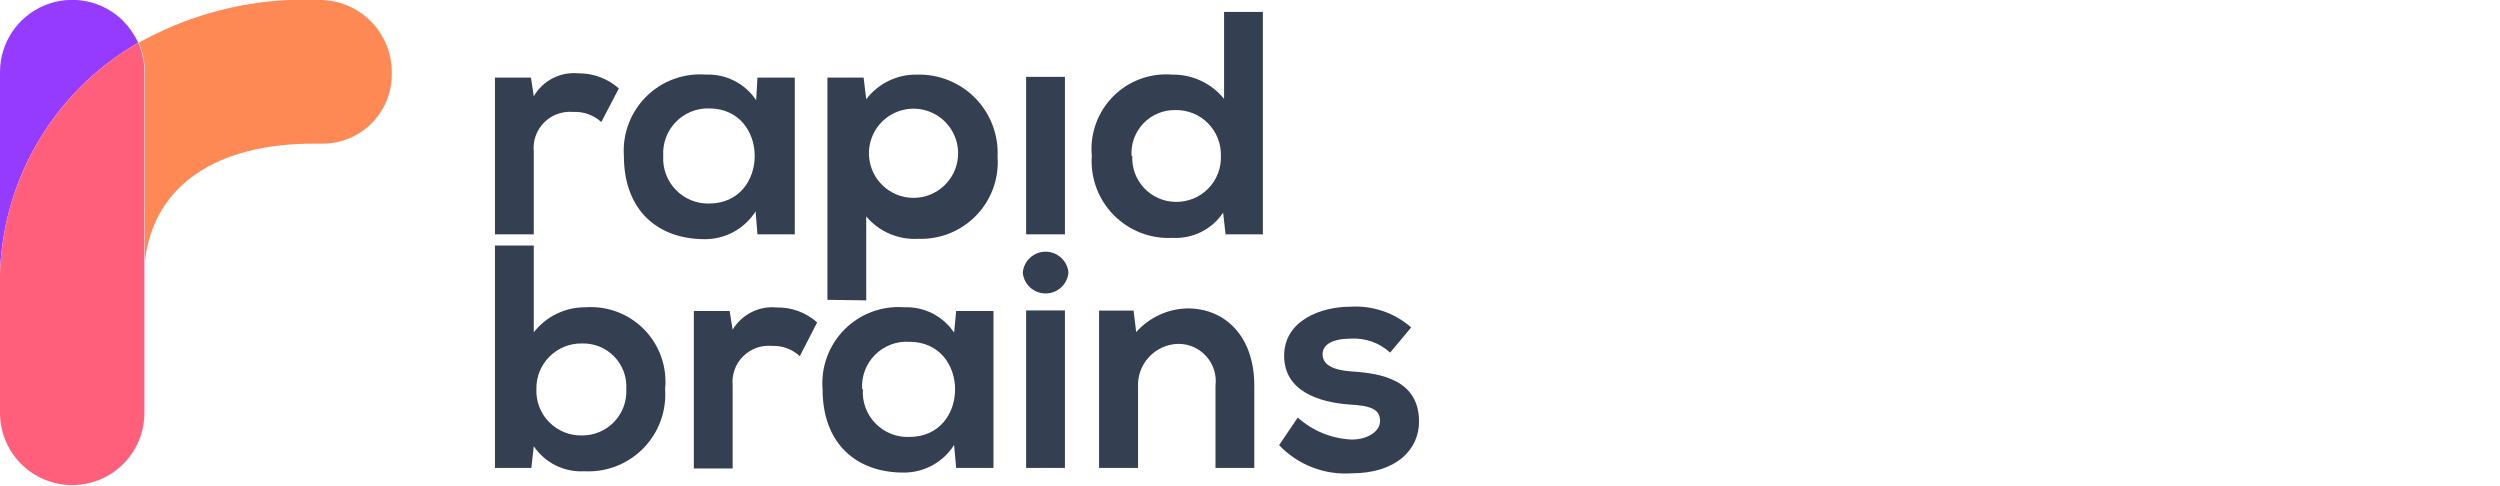
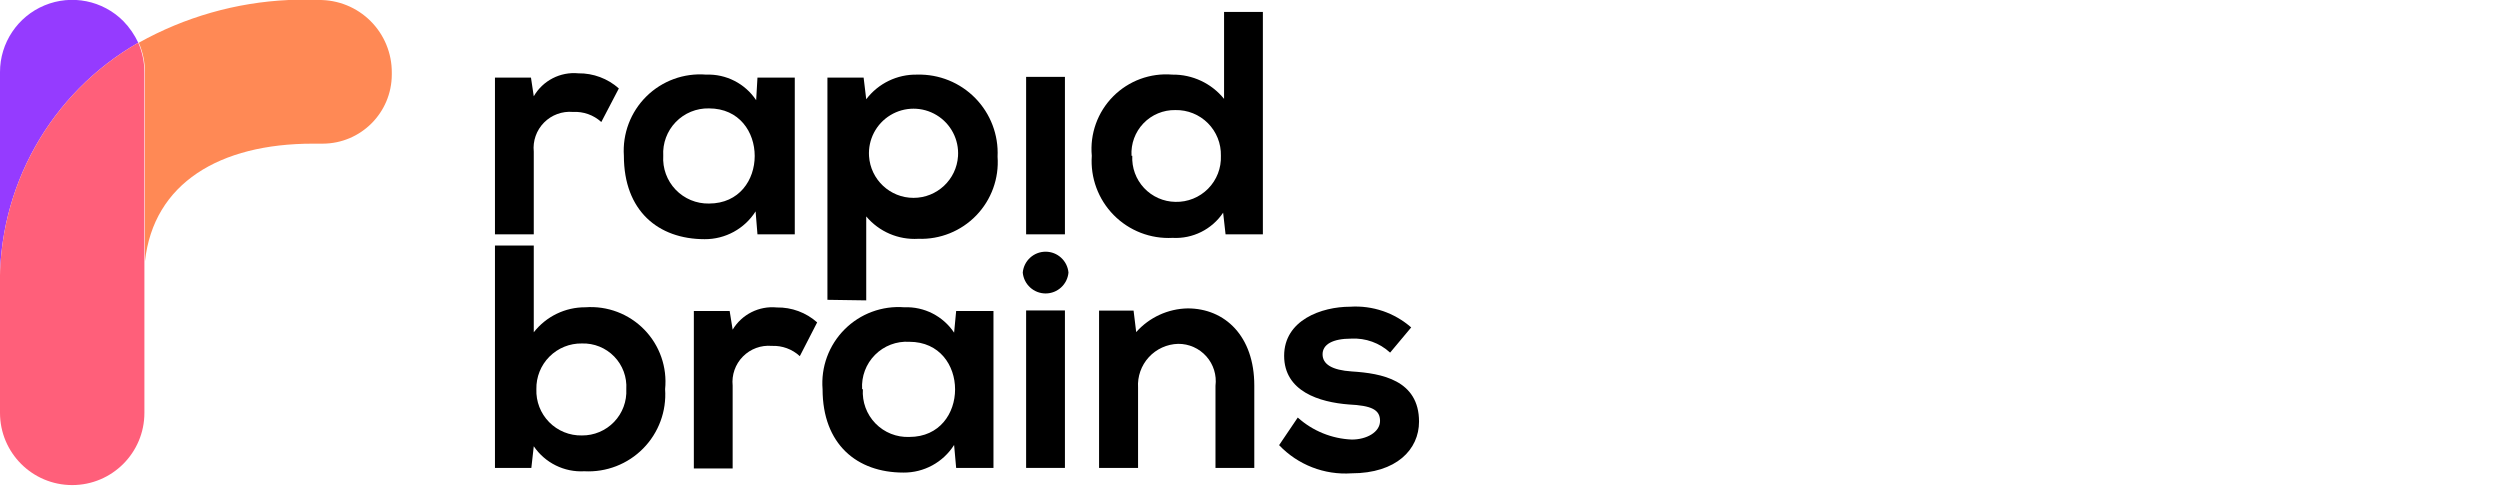
<svg xmlns="http://www.w3.org/2000/svg" viewBox="0 0 134 26">
  <defs>
-     <style>.cls-1{fill:#ff8955;}.cls-2{fill:#953bff;}.cls-3{fill:#ff5f7a;}.cls-4{fill:#343f52;}</style>
+     <style>.cls-1{fill:#ff8955;}.cls-2{fill:#953bff;}.cls-3{fill:#ff5f7a;}</style>
  </defs>
  <g id="_134_x_26" data-name="134 x 26">
    <path class="cls-1" d="M21,3.9V4a3.71,3.71,0,0,1-3.7,3.7h-.53c-5,0-8.54,2.12-9,6.31V3.87a4,4,0,0,0-.33-1.58A18.18,18.18,0,0,1,15.47,0h1.61A3.87,3.87,0,0,1,21,3.9Z" />
    <path class="cls-2" d="M7.41,2.29A14.76,14.76,0,0,0,0,15.5V3.87A3.87,3.87,0,0,1,6.61,1.13,4.22,4.22,0,0,1,7.41,2.29Z" />
    <path class="cls-3" d="M7.74,3.87V22.13a3.87,3.87,0,0,1-7.74,0V15.5A14.76,14.76,0,0,1,7.41,2.29,4,4,0,0,1,7.74,3.87Z" />
-     <path class="cls-4" d="M57.27,14.61a1.23,1.23,0,0,1-2.45,0A1.23,1.23,0,0,1,57.27,14.61Z" />
-     <path class="cls-4" d="M28.46,4.16l.15,1A2.49,2.49,0,0,1,31,3.93a3.21,3.21,0,0,1,2.17.81l-.94,1.8A2.08,2.08,0,0,0,30.71,6a1.94,1.94,0,0,0-2.1,2.13v4.43H26.53V4.16Z" />
-     <path class="cls-4" d="M40.6,4.16h2v8.4h-2l-.1-1.23a3.21,3.21,0,0,1-2.73,1.49c-2.49,0-4.33-1.52-4.33-4.47A4.09,4.09,0,0,1,37.85,4a3.08,3.08,0,0,1,2.68,1.37ZM35.55,8.35A2.41,2.41,0,0,0,38,10.91c3.27,0,3.27-5.1,0-5.1A2.4,2.4,0,0,0,35.55,8.35Z" />
-     <path class="cls-4" d="M44.35,16.07V4.16h1.94l.14,1.16A3.34,3.34,0,0,1,49.16,4a4.2,4.2,0,0,1,4.31,4.4,4.11,4.11,0,0,1-4.25,4.4,3.38,3.38,0,0,1-2.79-1.2v4.5Zm7-7.7a2.39,2.39,0,1,0-4.77,0,2.39,2.39,0,0,0,4.77,0Z" />
-     <path class="cls-4" d="M55,4.12v8.44h2.08V4.12Z" />
-     <path class="cls-4" d="M67.69.64V12.56h-2l-.13-1.16a3.06,3.06,0,0,1-2.71,1.35,4.12,4.12,0,0,1-4.33-4.4A4,4,0,0,1,62.84,4,3.5,3.5,0,0,1,65.61,5.3V.64Zm-7,7.71A2.35,2.35,0,0,0,63,10.82a2.38,2.38,0,0,0,2.44-2.47A2.39,2.39,0,0,0,63,5.9,2.31,2.31,0,0,0,60.65,8.35Z" />
-     <path class="cls-4" d="M28.61,13.16v4.65a3.49,3.49,0,0,1,2.77-1.34,4,4,0,0,1,4.27,4.39,4.12,4.12,0,0,1-4.33,4.4,3.07,3.07,0,0,1-2.71-1.34l-.13,1.16H26.53V13.16Zm.14,7.7a2.39,2.39,0,0,0,2.44,2.48,2.36,2.36,0,0,0,2.38-2.48,2.31,2.31,0,0,0-2.38-2.45A2.4,2.4,0,0,0,28.75,20.86Z" />
-     <path class="cls-4" d="M39.11,16.67l.16,1a2.48,2.48,0,0,1,2.37-1.19,3.17,3.17,0,0,1,2.16.8l-.93,1.81a2.08,2.08,0,0,0-1.5-.55,1.94,1.94,0,0,0-2.1,2.13v4.44H37.19V16.67Z" />
-     <path class="cls-4" d="M51.25,16.67h2v8.41h-2l-.11-1.23a3.18,3.18,0,0,1-2.72,1.48c-2.49,0-4.33-1.52-4.33-4.47a4.08,4.08,0,0,1,4.38-4.39,3.06,3.06,0,0,1,2.67,1.36Zm-5,4.19a2.4,2.4,0,0,0,2.49,2.56c3.27,0,3.27-5.1,0-5.1A2.39,2.39,0,0,0,46.21,20.86Z" />
-     <path class="cls-4" d="M55,16.64v8.44h2.08V16.64Z" />
-     <path class="cls-4" d="M65.15,25.08v-4.4a2,2,0,0,0-2-2.25A2.21,2.21,0,0,0,61,20.78v4.3H58.91V16.65h1.85l.14,1.15a3.79,3.79,0,0,1,2.76-1.27c2,0,3.57,1.49,3.57,4.13v4.42Z" />
-     <path class="cls-4" d="M74.51,18.9a2.85,2.85,0,0,0-2.08-.75c-1,0-1.54.31-1.54.84s.5.85,1.57.92c1.59.1,3.6.46,3.6,2.69,0,1.49-1.21,2.77-3.62,2.77a4.9,4.9,0,0,1-3.88-1.51l1-1.48a4.61,4.61,0,0,0,2.9,1.18c.78,0,1.51-.39,1.51-1s-.47-.82-1.67-.88c-1.58-.12-3.47-.7-3.47-2.61s2-2.63,3.54-2.63a4.52,4.52,0,0,1,3.27,1.11Z" />
+     <path d="M57.27,14.61a1.23,1.23,0,0,1-2.45,0A1.23,1.23,0,0,1,57.27,14.61Z" />
+     <path d="M28.46,4.16l.15,1A2.49,2.49,0,0,1,31,3.93a3.21,3.21,0,0,1,2.17.81l-.94,1.8A2.08,2.08,0,0,0,30.71,6a1.94,1.94,0,0,0-2.1,2.13v4.43H26.53V4.16Z" />
+     <path d="M40.6,4.16h2v8.4h-2l-.1-1.23a3.21,3.21,0,0,1-2.73,1.49c-2.49,0-4.33-1.52-4.33-4.47A4.09,4.09,0,0,1,37.85,4a3.08,3.08,0,0,1,2.68,1.37ZM35.55,8.35A2.41,2.41,0,0,0,38,10.91c3.27,0,3.27-5.1,0-5.1A2.4,2.4,0,0,0,35.55,8.35Z" />
+     <path d="M44.35,16.07V4.16h1.94l.14,1.16A3.34,3.34,0,0,1,49.16,4a4.2,4.2,0,0,1,4.31,4.4,4.11,4.11,0,0,1-4.25,4.4,3.38,3.38,0,0,1-2.79-1.2v4.5Zm7-7.7a2.39,2.39,0,1,0-4.77,0,2.39,2.39,0,0,0,4.77,0Z" />
+     <path d="M55,4.12v8.44h2.08V4.12Z" />
+     <path d="M67.69.64V12.56h-2l-.13-1.16a3.06,3.06,0,0,1-2.71,1.35,4.12,4.12,0,0,1-4.33-4.4A4,4,0,0,1,62.84,4,3.5,3.5,0,0,1,65.61,5.3V.64Zm-7,7.71A2.35,2.35,0,0,0,63,10.82a2.38,2.38,0,0,0,2.44-2.47A2.39,2.39,0,0,0,63,5.9,2.31,2.31,0,0,0,60.65,8.35Z" />
+     <path d="M28.61,13.16v4.65a3.49,3.49,0,0,1,2.77-1.34,4,4,0,0,1,4.27,4.39,4.12,4.12,0,0,1-4.33,4.4,3.07,3.07,0,0,1-2.71-1.34l-.13,1.16H26.53V13.16Zm.14,7.7a2.39,2.39,0,0,0,2.44,2.48,2.36,2.36,0,0,0,2.38-2.48,2.31,2.31,0,0,0-2.38-2.45A2.4,2.4,0,0,0,28.75,20.86Z" />
+     <path d="M39.11,16.67l.16,1a2.48,2.48,0,0,1,2.37-1.19,3.17,3.17,0,0,1,2.16.8l-.93,1.81a2.08,2.08,0,0,0-1.5-.55,1.94,1.94,0,0,0-2.1,2.13v4.44H37.19V16.67Z" />
+     <path d="M51.25,16.67h2v8.41h-2l-.11-1.23a3.18,3.18,0,0,1-2.72,1.48c-2.49,0-4.33-1.52-4.33-4.47a4.08,4.08,0,0,1,4.38-4.39,3.06,3.06,0,0,1,2.67,1.36Zm-5,4.19a2.4,2.4,0,0,0,2.49,2.56c3.27,0,3.27-5.1,0-5.1A2.39,2.39,0,0,0,46.21,20.86Z" />
+     <path d="M55,16.64v8.44h2.08V16.64Z" />
+     <path d="M65.15,25.08v-4.4a2,2,0,0,0-2-2.25A2.21,2.21,0,0,0,61,20.78v4.3H58.91V16.65h1.85l.14,1.15a3.79,3.79,0,0,1,2.76-1.27c2,0,3.57,1.49,3.57,4.13v4.42Z" />
+     <path d="M74.51,18.9a2.85,2.85,0,0,0-2.08-.75c-1,0-1.54.31-1.54.84s.5.85,1.57.92c1.59.1,3.6.46,3.6,2.69,0,1.49-1.21,2.77-3.62,2.77a4.9,4.9,0,0,1-3.88-1.51l1-1.48a4.61,4.61,0,0,0,2.9,1.18c.78,0,1.51-.39,1.51-1s-.47-.82-1.67-.88c-1.58-.12-3.47-.7-3.47-2.61s2-2.63,3.54-2.63a4.52,4.52,0,0,1,3.27,1.11Z" />
  </g>
</svg>
